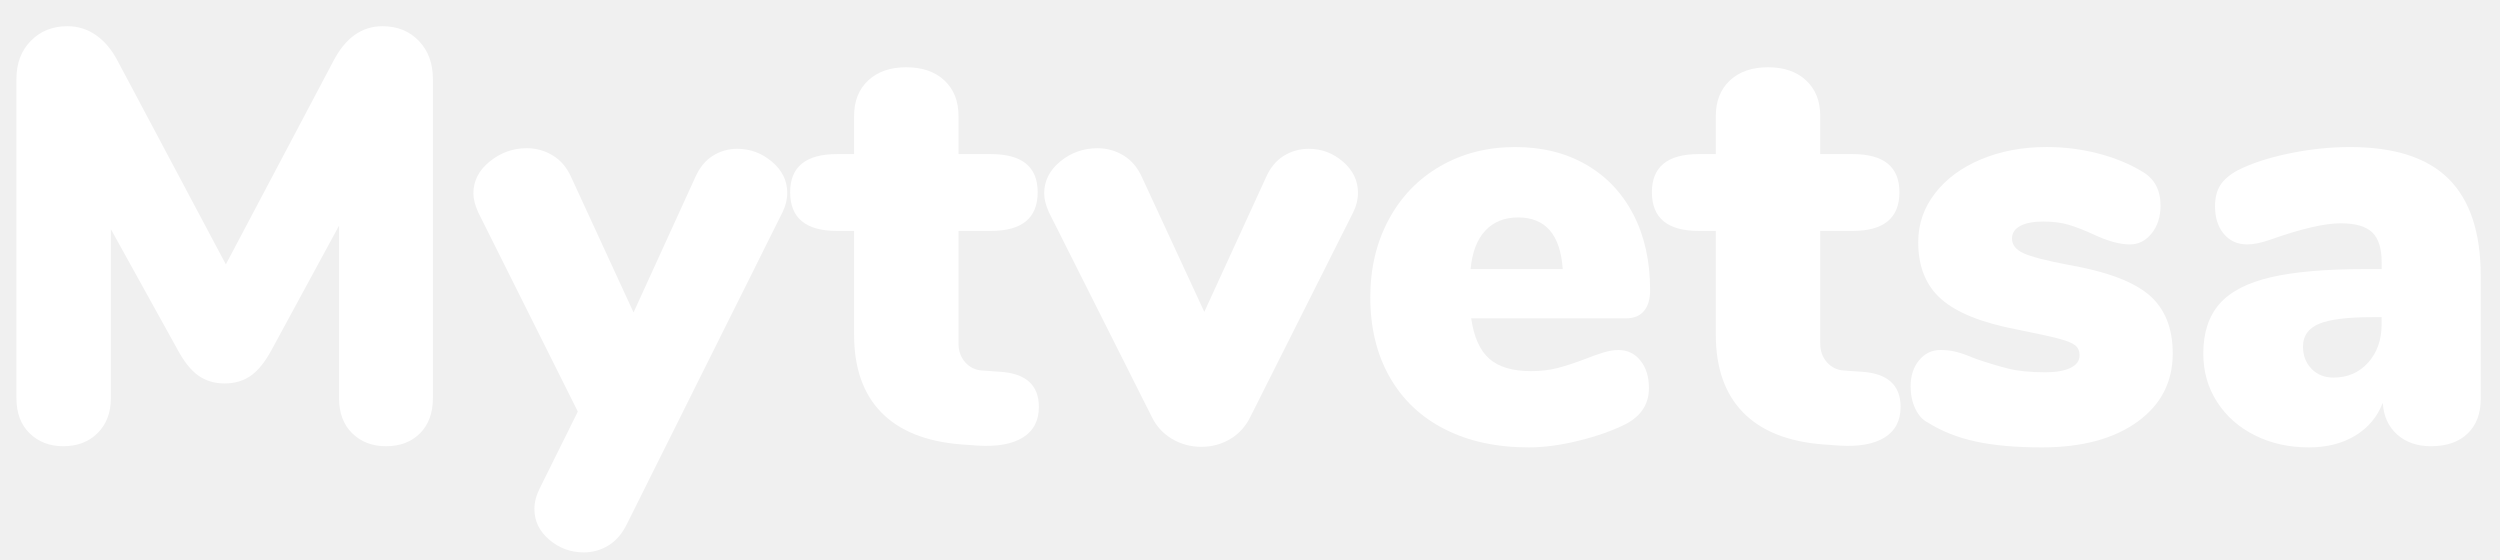
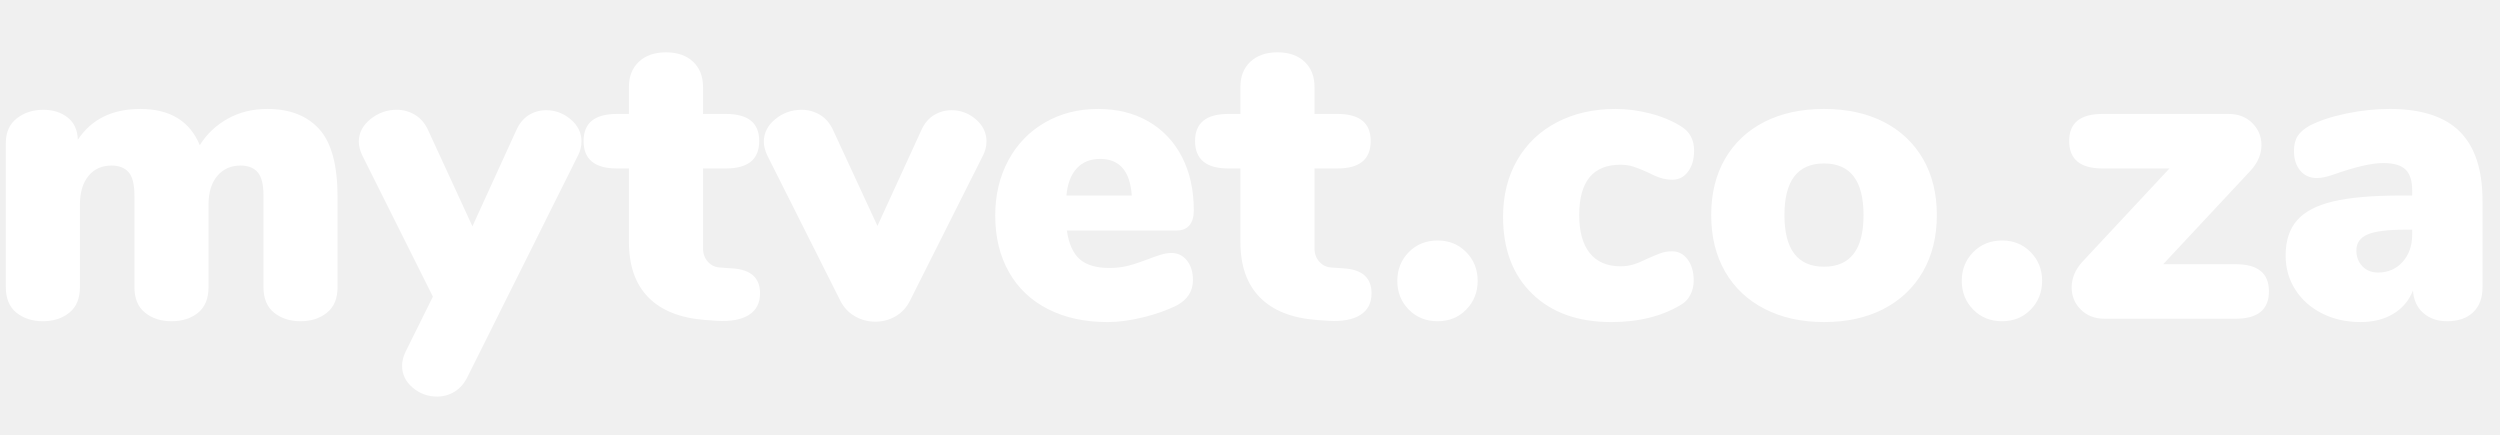
- <svg xmlns="http://www.w3.org/2000/svg" version="1.1" id="Layer_1" x="0px" y="0px" width="102.281px" height="22.901px" viewBox="0 0 102.281 22.901" enable-background="new 0 0 102.281 22.901" xml:space="preserve">
+ <svg xmlns="http://www.w3.org/2000/svg" version="1.1" id="Layer_1" x="0px" y="0px" width="144.143px" height="25.056px" viewBox="0 0 144.143 25.056" enable-background="new 0 0 144.143 25.056" xml:space="preserve">
  <g>
-     <path fill="#FFFFFF" d="M17.135,1.672c0.384,0.4,0.576,0.92,0.576,1.56v13.056c0,0.608-0.176,1.088-0.528,1.44   c-0.353,0.353-0.816,0.528-1.392,0.528c-0.561,0-1.02-0.176-1.38-0.528c-0.36-0.352-0.54-0.832-0.54-1.44V9.232l-2.736,5.04   c-0.272,0.512-0.56,0.876-0.864,1.092c-0.304,0.216-0.664,0.324-1.08,0.324s-0.776-0.108-1.08-0.324   c-0.304-0.216-0.592-0.58-0.864-1.092L4.536,9.376v6.912c0,0.592-0.18,1.069-0.54,1.428c-0.36,0.359-0.828,0.54-1.404,0.54   c-0.56,0-1.02-0.176-1.38-0.528c-0.36-0.352-0.54-0.832-0.54-1.44V3.232c0-0.64,0.196-1.16,0.588-1.56s0.892-0.6,1.5-0.6   c0.432,0,0.824,0.124,1.176,0.372c0.352,0.248,0.648,0.604,0.888,1.068l4.416,8.304l4.392-8.304c0.496-0.96,1.168-1.44,2.016-1.44   C16.255,1.072,16.751,1.272,17.135,1.672z" />
-     <path fill="#FFFFFF" d="M29.159,6.376c0.304-0.192,0.64-0.288,1.008-0.288c0.528,0,1,0.176,1.416,0.528   C32,6.968,32.208,7.392,32.208,7.888c0,0.272-0.064,0.536-0.192,0.792l-6.36,12.744c-0.192,0.399-0.444,0.696-0.756,0.888   c-0.312,0.192-0.652,0.288-1.02,0.288c-0.528,0-0.996-0.172-1.404-0.516c-0.408-0.345-0.612-0.765-0.612-1.261   c0-0.271,0.072-0.551,0.216-0.84l1.56-3.144l-4.08-8.16c-0.128-0.288-0.192-0.543-0.192-0.768c0-0.512,0.224-0.948,0.672-1.308   c0.448-0.36,0.952-0.54,1.512-0.54c0.384,0,0.74,0.1,1.068,0.3c0.328,0.2,0.58,0.5,0.756,0.9l2.544,5.52l2.52-5.52   C28.615,6.864,28.855,6.568,29.159,6.376z" />
-     <path fill="#FFFFFF" d="M42.503,16.647c0,0.561-0.217,0.977-0.648,1.248c-0.432,0.271-1.048,0.385-1.848,0.336l-0.672-0.048   c-1.44-0.111-2.532-0.548-3.276-1.308s-1.116-1.82-1.116-3.18V9.448h-0.696c-1.28,0-1.92-0.528-1.92-1.584   c0-1.04,0.64-1.56,1.92-1.56h0.696v-1.56c0-0.608,0.192-1.092,0.576-1.452c0.384-0.36,0.904-0.54,1.56-0.54   c0.656,0,1.176,0.18,1.56,0.54c0.384,0.36,0.576,0.844,0.576,1.452v1.56h1.32c1.28,0,1.919,0.52,1.919,1.56   c0,1.056-0.64,1.584-1.919,1.584h-1.32v4.608c0,0.304,0.092,0.561,0.276,0.768c0.184,0.208,0.42,0.32,0.708,0.336l0.696,0.048   C41.966,15.272,42.503,15.752,42.503,16.647z" />
-     <path fill="#FFFFFF" d="M52.522,6.376c0.313-0.192,0.651-0.288,1.021-0.288c0.527,0,0.995,0.176,1.403,0.528   c0.408,0.352,0.612,0.776,0.612,1.272c0,0.272-0.064,0.536-0.192,0.792l-4.2,8.353c-0.191,0.4-0.468,0.707-0.827,0.924   c-0.36,0.216-0.757,0.324-1.188,0.324s-0.832-0.108-1.2-0.324c-0.368-0.217-0.647-0.523-0.84-0.924l-4.2-8.353   c-0.128-0.288-0.191-0.543-0.191-0.768c0-0.512,0.22-0.948,0.66-1.308c0.439-0.36,0.947-0.54,1.523-0.54   c0.384,0,0.74,0.1,1.068,0.3c0.327,0.2,0.579,0.5,0.756,0.9l2.544,5.496l2.52-5.496C51.967,6.864,52.211,6.568,52.522,6.376z" />
-     <path fill="#FFFFFF" d="M67.114,14.752c0.232,0.288,0.348,0.664,0.348,1.128c0,0.64-0.311,1.128-0.936,1.464   c-0.543,0.272-1.188,0.501-1.932,0.685c-0.743,0.184-1.428,0.275-2.052,0.275c-1.312,0-2.456-0.248-3.432-0.744   c-0.977-0.496-1.729-1.208-2.256-2.136c-0.528-0.928-0.792-2.016-0.792-3.264c0-1.184,0.252-2.244,0.756-3.18   s1.208-1.664,2.112-2.184c0.903-0.52,1.923-0.78,3.06-0.78c1.104,0,2.072,0.24,2.904,0.72c0.831,0.48,1.475,1.16,1.932,2.04   c0.455,0.88,0.684,1.912,0.684,3.096c0,0.369-0.084,0.652-0.252,0.852c-0.168,0.2-0.412,0.3-0.732,0.3H60.19   c0.111,0.768,0.359,1.32,0.744,1.656c0.384,0.336,0.951,0.504,1.704,0.504c0.399,0,0.768-0.043,1.104-0.132   c0.336-0.088,0.712-0.212,1.128-0.372c0.24-0.096,0.476-0.18,0.708-0.252c0.23-0.072,0.443-0.108,0.635-0.108   C66.583,14.32,66.881,14.464,67.114,14.752z M60.767,9.436c-0.336,0.36-0.537,0.884-0.601,1.572h3.769   C63.838,9.6,63.229,8.896,62.11,8.896C61.55,8.896,61.103,9.076,60.767,9.436z" />
-     <path fill="#FFFFFF" d="M77.758,16.647c0,0.561-0.217,0.977-0.648,1.248s-1.049,0.385-1.848,0.336l-0.672-0.048   c-1.439-0.111-2.533-0.548-3.275-1.308c-0.744-0.76-1.117-1.82-1.117-3.18V9.448h-0.695c-1.281,0-1.92-0.528-1.92-1.584   c0-1.04,0.639-1.56,1.92-1.56h0.695v-1.56c0-0.608,0.191-1.092,0.576-1.452c0.385-0.36,0.904-0.54,1.561-0.54   s1.176,0.18,1.559,0.54c0.385,0.36,0.576,0.844,0.576,1.452v1.56h1.32c1.281,0,1.92,0.52,1.92,1.56c0,1.056-0.639,1.584-1.92,1.584   h-1.32v4.608c0,0.304,0.092,0.561,0.277,0.768c0.184,0.208,0.42,0.32,0.707,0.336l0.697,0.048   C77.221,15.272,77.758,15.752,77.758,16.647z" />
-     <path fill="#FFFFFF" d="M80.831,18.063c-0.736-0.159-1.385-0.416-1.945-0.768c-0.225-0.111-0.4-0.304-0.527-0.576   c-0.129-0.272-0.191-0.576-0.191-0.912c0-0.432,0.115-0.788,0.348-1.068c0.23-0.28,0.523-0.42,0.875-0.42   c0.24,0,0.465,0.028,0.672,0.084c0.209,0.056,0.465,0.148,0.77,0.276c0.512,0.176,0.963,0.312,1.355,0.408   c0.391,0.096,0.891,0.144,1.5,0.144c0.432,0,0.771-0.06,1.02-0.18s0.373-0.292,0.373-0.516c0-0.176-0.061-0.312-0.182-0.408   c-0.119-0.096-0.348-0.188-0.684-0.276s-0.904-0.212-1.703-0.372c-1.426-0.272-2.453-0.684-3.084-1.236   c-0.633-0.552-0.949-1.332-0.949-2.34c0-0.736,0.229-1.4,0.686-1.992c0.455-0.592,1.082-1.056,1.883-1.392   c0.801-0.336,1.695-0.504,2.688-0.504c0.721,0,1.42,0.088,2.102,0.264c0.68,0.176,1.283,0.424,1.811,0.744   c0.496,0.288,0.744,0.752,0.744,1.392c0,0.448-0.119,0.824-0.359,1.128C87.79,9.848,87.493,10,87.141,10   c-0.416,0-0.912-0.136-1.488-0.408c-0.383-0.176-0.723-0.308-1.02-0.396c-0.295-0.088-0.645-0.132-1.043-0.132   c-0.4,0-0.713,0.06-0.938,0.18c-0.223,0.12-0.336,0.292-0.336,0.516c0,0.256,0.156,0.456,0.469,0.6s0.932,0.304,1.859,0.48   c1.553,0.272,2.648,0.684,3.289,1.236c0.639,0.552,0.959,1.348,0.959,2.388c0,1.168-0.484,2.1-1.451,2.796   c-0.969,0.696-2.268,1.044-3.9,1.044C82.469,18.304,81.565,18.224,80.831,18.063z" />
-     <path fill="#FFFFFF" d="M100.186,7.324c0.871,0.873,1.307,2.196,1.307,3.972v5.016c0,0.608-0.18,1.083-0.539,1.427   c-0.359,0.345-0.861,0.517-1.5,0.517c-0.561,0-1.02-0.159-1.381-0.479c-0.359-0.32-0.555-0.752-0.588-1.296   c-0.225,0.576-0.6,1.024-1.127,1.343c-0.529,0.32-1.16,0.48-1.896,0.48c-0.816,0-1.553-0.164-2.207-0.492   c-0.656-0.328-1.174-0.783-1.549-1.368c-0.377-0.584-0.564-1.244-0.564-1.98c0-0.848,0.221-1.524,0.66-2.028   c0.439-0.504,1.141-0.868,2.1-1.092c0.961-0.224,2.256-0.336,3.889-0.336h0.648V10.72c0-0.56-0.129-0.964-0.385-1.212   s-0.688-0.372-1.295-0.372c-0.656,0-1.617,0.224-2.881,0.672C92.508,9.936,92.198,10,91.942,10c-0.4,0-0.721-0.144-0.961-0.432   s-0.359-0.664-0.359-1.128c0-0.352,0.072-0.64,0.217-0.864c0.143-0.224,0.375-0.424,0.695-0.6c0.561-0.288,1.264-0.52,2.111-0.696   c0.848-0.176,1.68-0.264,2.496-0.264C97.965,6.016,99.313,6.452,100.186,7.324z M96.885,14.836   c0.367-0.408,0.553-0.932,0.553-1.572v-0.288h-0.385c-1.023,0-1.752,0.092-2.184,0.276s-0.648,0.492-0.648,0.924   c0,0.368,0.115,0.672,0.348,0.912c0.232,0.24,0.533,0.36,0.9,0.36C96.045,15.448,96.518,15.244,96.885,14.836z" />
+     <path fill="#FFFFFF" d="M18.407,7.445c0.704,0.776,1.056,2.084,1.056,3.924v5.184c0,0.657-0.204,1.149-0.612,1.476   c-0.408,0.328-0.917,0.492-1.524,0.492c-0.608,0-1.116-0.164-1.524-0.492c-0.408-0.327-0.612-0.819-0.612-1.476v-5.28   c0-0.64-0.112-1.088-0.336-1.344c-0.224-0.255-0.552-0.384-0.984-0.384c-0.561,0-1.008,0.2-1.344,0.6s-0.504,0.952-0.504,1.656   v4.752c0,0.657-0.2,1.149-0.6,1.476c-0.4,0.328-0.912,0.492-1.536,0.492c-0.608,0-1.116-0.164-1.524-0.492   c-0.408-0.327-0.612-0.819-0.612-1.476v-5.28c0-0.64-0.112-1.088-0.336-1.344C7.191,9.674,6.863,9.545,6.432,9.545   c-0.561,0-1.004,0.2-1.332,0.6c-0.328,0.4-0.492,0.952-0.492,1.656v4.752c0,0.657-0.204,1.149-0.612,1.476   c-0.408,0.328-0.917,0.492-1.524,0.492s-1.116-0.164-1.524-0.492c-0.408-0.327-0.612-0.819-0.612-1.476V8.25   c0-0.624,0.212-1.1,0.636-1.428C1.395,6.494,1.903,6.33,2.496,6.33c0.56,0,1.028,0.148,1.404,0.444   C4.275,7.07,4.471,7.498,4.487,8.058c0.784-1.184,1.984-1.776,3.6-1.776c1.712,0,2.856,0.696,3.432,2.088   c0.399-0.64,0.936-1.148,1.608-1.524c0.672-0.375,1.432-0.564,2.28-0.564C16.704,6.281,17.703,6.669,18.407,7.445z" />
+     <path fill="#FFFFFF" d="M30.479,6.642c0.304-0.192,0.64-0.288,1.008-0.288c0.528,0,1,0.176,1.416,0.528   c0.416,0.352,0.624,0.776,0.624,1.272c0,0.272-0.064,0.536-0.192,0.792l-6.36,12.744c-0.192,0.399-0.444,0.696-0.756,0.888   c-0.312,0.192-0.652,0.288-1.02,0.288c-0.528,0-0.996-0.172-1.404-0.516c-0.408-0.345-0.612-0.765-0.612-1.261   c0-0.271,0.072-0.551,0.216-0.84l1.56-3.144l-4.08-8.16c-0.128-0.288-0.192-0.543-0.192-0.768c0-0.512,0.224-0.948,0.672-1.308   c0.448-0.36,0.952-0.54,1.512-0.54c0.384,0,0.74,0.1,1.068,0.3c0.328,0.2,0.58,0.5,0.756,0.9l2.544,5.52l2.52-5.52   C29.935,7.13,30.175,6.833,30.479,6.642z" />
+     <path fill="#FFFFFF" d="M43.822,16.913c0,0.561-0.216,0.977-0.647,1.248c-0.433,0.271-1.049,0.385-1.848,0.336l-0.672-0.048   c-1.44-0.111-2.532-0.548-3.276-1.308s-1.116-1.82-1.116-3.18V9.713h-0.696c-1.28,0-1.92-0.528-1.92-1.584   c0-1.04,0.64-1.56,1.92-1.56h0.696v-1.56c0-0.608,0.192-1.092,0.576-1.452c0.384-0.36,0.904-0.54,1.56-0.54   c0.656,0,1.176,0.18,1.56,0.54c0.384,0.36,0.576,0.844,0.576,1.452v1.56h1.32c1.28,0,1.92,0.52,1.92,1.56   c0,1.056-0.64,1.584-1.92,1.584h-1.32v4.608c0,0.304,0.092,0.561,0.276,0.768c0.184,0.208,0.42,0.32,0.708,0.336l0.696,0.048   C43.286,15.538,43.822,16.018,43.822,16.913z" />
+     <path fill="#FFFFFF" d="M53.842,6.642c0.313-0.192,0.651-0.288,1.021-0.288c0.527,0,0.995,0.176,1.403,0.528   c0.408,0.352,0.612,0.776,0.612,1.272c0,0.272-0.064,0.536-0.192,0.792l-4.2,8.353c-0.191,0.4-0.468,0.707-0.827,0.924   c-0.36,0.216-0.757,0.324-1.188,0.324s-0.832-0.108-1.2-0.324c-0.368-0.217-0.647-0.523-0.84-0.924l-4.2-8.353   c-0.128-0.288-0.191-0.543-0.191-0.768c0-0.512,0.22-0.948,0.66-1.308c0.439-0.36,0.947-0.54,1.523-0.54   c0.384,0,0.74,0.1,1.068,0.3c0.327,0.2,0.579,0.5,0.756,0.9l2.544,5.496l2.52-5.496C53.286,7.13,53.53,6.833,53.842,6.642z" />
+     <path fill="#FFFFFF" d="M68.434,15.018c0.232,0.288,0.348,0.664,0.348,1.128c0,0.64-0.311,1.128-0.936,1.464   c-0.543,0.272-1.188,0.501-1.932,0.685c-0.744,0.184-1.428,0.275-2.052,0.275c-1.312,0-2.456-0.248-3.432-0.744   c-0.977-0.496-1.729-1.208-2.256-2.136c-0.528-0.928-0.792-2.016-0.792-3.264c0-1.184,0.252-2.244,0.756-3.18   s1.208-1.664,2.112-2.184c0.903-0.52,1.923-0.78,3.06-0.78c1.104,0,2.072,0.24,2.905,0.72c0.83,0.48,1.475,1.16,1.932,2.04   c0.455,0.88,0.684,1.912,0.684,3.096c0,0.369-0.084,0.652-0.252,0.852c-0.168,0.2-0.412,0.3-0.732,0.3h-6.335   c0.111,0.768,0.359,1.32,0.744,1.656c0.384,0.336,0.951,0.504,1.704,0.504c0.399,0,0.768-0.043,1.104-0.132   c0.336-0.088,0.711-0.212,1.127-0.372c0.24-0.096,0.477-0.18,0.709-0.252c0.23-0.072,0.443-0.108,0.635-0.108   C67.903,14.585,68.202,14.729,68.434,15.018z M62.087,9.702c-0.336,0.36-0.537,0.884-0.601,1.572h3.769   c-0.097-1.408-0.705-2.112-1.824-2.112C62.87,9.162,62.423,9.341,62.087,9.702z" />
+     <path fill="#FFFFFF" d="M79.079,16.913c0,0.561-0.217,0.977-0.648,1.248s-1.049,0.385-1.848,0.336l-0.672-0.048   c-1.439-0.111-2.533-0.548-3.275-1.308c-0.744-0.76-1.117-1.82-1.117-3.18V9.713h-0.695c-1.281,0-1.92-0.528-1.92-1.584   c0-1.04,0.639-1.56,1.92-1.56h0.695v-1.56c0-0.608,0.191-1.092,0.576-1.452c0.385-0.36,0.904-0.54,1.561-0.54   s1.176,0.18,1.559,0.54c0.385,0.36,0.576,0.844,0.576,1.452v1.56h1.32c1.281,0,1.92,0.52,1.92,1.56c0,1.056-0.639,1.584-1.92,1.584   h-1.32v4.608c0,0.304,0.092,0.561,0.277,0.768c0.184,0.208,0.42,0.32,0.707,0.336l0.697,0.048   C78.542,15.538,79.079,16.018,79.079,16.913z" />
+     <path fill="#FFFFFF" d="M81.225,17.85c-0.439-0.448-0.66-1-0.66-1.656c0-0.656,0.221-1.208,0.66-1.656   c0.441-0.448,0.996-0.672,1.668-0.672c0.656,0,1.205,0.225,1.645,0.672s0.66,1,0.66,1.656c0,0.656-0.221,1.208-0.66,1.656   s-0.988,0.672-1.645,0.672C82.221,18.521,81.667,18.298,81.225,17.85z" />
+     <path fill="#FFFFFF" d="M88.342,16.938c-1.121-1.088-1.68-2.568-1.68-4.44c0-1.232,0.271-2.32,0.814-3.264   c0.545-0.944,1.309-1.672,2.293-2.184c0.984-0.512,2.107-0.768,3.371-0.768c0.672,0,1.344,0.088,2.018,0.264   c0.672,0.176,1.264,0.424,1.775,0.744c0.496,0.304,0.744,0.768,0.744,1.392c0,0.496-0.117,0.9-0.348,1.212   c-0.232,0.312-0.533,0.468-0.9,0.468c-0.24,0-0.473-0.036-0.697-0.108c-0.223-0.072-0.471-0.18-0.742-0.324   c-0.32-0.144-0.594-0.252-0.816-0.324c-0.225-0.072-0.473-0.108-0.744-0.108c-1.584,0-2.377,0.968-2.377,2.904   c0,0.96,0.205,1.692,0.613,2.196c0.408,0.504,0.996,0.756,1.764,0.756c0.271,0,0.523-0.036,0.756-0.108   c0.232-0.072,0.492-0.18,0.779-0.324c0.32-0.144,0.58-0.252,0.781-0.324c0.199-0.072,0.42-0.108,0.66-0.108   c0.367,0,0.666,0.156,0.898,0.468s0.35,0.716,0.35,1.212c0,0.304-0.064,0.58-0.193,0.828c-0.127,0.248-0.305,0.437-0.527,0.564   c-1.104,0.672-2.449,1.008-4.033,1.008C90.981,18.569,89.461,18.026,88.342,16.938z" />
+     <path fill="#FFFFFF" d="M101.747,17.813c-0.984-0.504-1.744-1.22-2.281-2.148c-0.535-0.928-0.803-2.016-0.803-3.264   s0.268-2.332,0.803-3.252c0.537-0.92,1.293-1.628,2.268-2.124c0.977-0.496,2.121-0.744,3.434-0.744   c1.311,0,2.455,0.249,3.432,0.744c0.975,0.496,1.73,1.204,2.268,2.124c0.535,0.92,0.805,2.004,0.805,3.252s-0.27,2.336-0.805,3.264   c-0.537,0.928-1.293,1.644-2.268,2.148c-0.977,0.504-2.121,0.756-3.432,0.756C103.87,18.569,102.729,18.317,101.747,17.813z    M107.446,12.401c0-1.984-0.76-2.976-2.279-2.976c-1.521,0-2.281,0.992-2.281,2.976c0,1.984,0.76,2.976,2.281,2.976   C106.686,15.377,107.446,14.386,107.446,12.401z" />
+     <path fill="#FFFFFF" d="M113.77,17.85c-0.441-0.448-0.66-1-0.66-1.656c0-0.656,0.219-1.208,0.66-1.656   c0.439-0.448,0.996-0.672,1.668-0.672c0.656,0,1.203,0.225,1.645,0.672c0.439,0.448,0.66,1,0.66,1.656   c0,0.656-0.221,1.208-0.66,1.656c-0.441,0.448-0.988,0.672-1.645,0.672C114.766,18.521,114.209,18.298,113.77,17.85z" />
+     <path fill="#FFFFFF" d="M130.821,16.793c0,1.056-0.641,1.584-1.92,1.584h-7.561c-0.559,0-1.016-0.176-1.367-0.528   s-0.527-0.776-0.527-1.272c0-0.528,0.199-1.016,0.6-1.464l5.039-5.4h-3.863c-1.279,0-1.92-0.528-1.92-1.584   c0-1.04,0.641-1.56,1.92-1.56h7.271c0.561,0,1.016,0.176,1.369,0.528c0.352,0.352,0.527,0.776,0.527,1.272   c0,0.512-0.201,0.992-0.6,1.44l-5.064,5.424h4.176C130.18,15.233,130.821,15.753,130.821,16.793z" />
+     <path fill="#FFFFFF" d="M141.827,7.589c0.871,0.873,1.307,2.196,1.307,3.972v5.016c0,0.608-0.18,1.083-0.539,1.427   c-0.359,0.345-0.861,0.517-1.5,0.517c-0.561,0-1.02-0.159-1.381-0.479c-0.359-0.32-0.555-0.752-0.588-1.296   c-0.225,0.576-0.6,1.024-1.127,1.343c-0.529,0.32-1.16,0.48-1.896,0.48c-0.816,0-1.553-0.164-2.207-0.492   c-0.656-0.328-1.174-0.783-1.549-1.368c-0.377-0.584-0.564-1.244-0.564-1.98c0-0.848,0.221-1.524,0.66-2.028   c0.439-0.504,1.141-0.868,2.1-1.092c0.961-0.224,2.256-0.336,3.889-0.336h0.648v-0.288c0-0.56-0.129-0.964-0.385-1.212   s-0.688-0.372-1.295-0.372c-0.656,0-1.617,0.224-2.881,0.672c-0.369,0.128-0.68,0.192-0.936,0.192c-0.4,0-0.721-0.144-0.961-0.432   s-0.359-0.664-0.359-1.128c0-0.352,0.072-0.64,0.217-0.864c0.143-0.224,0.375-0.424,0.695-0.6c0.561-0.288,1.264-0.52,2.111-0.696   c0.848-0.176,1.68-0.264,2.496-0.264C139.606,6.281,140.954,6.718,141.827,7.589z M138.526,15.102   c0.367-0.408,0.553-0.932,0.553-1.572v-0.288h-0.385c-1.023,0-1.752,0.092-2.184,0.276s-0.648,0.492-0.648,0.924   c0,0.368,0.115,0.672,0.348,0.912c0.232,0.24,0.533,0.36,0.9,0.36C137.686,15.713,138.159,15.509,138.526,15.102z" />
  </g>
</svg>
